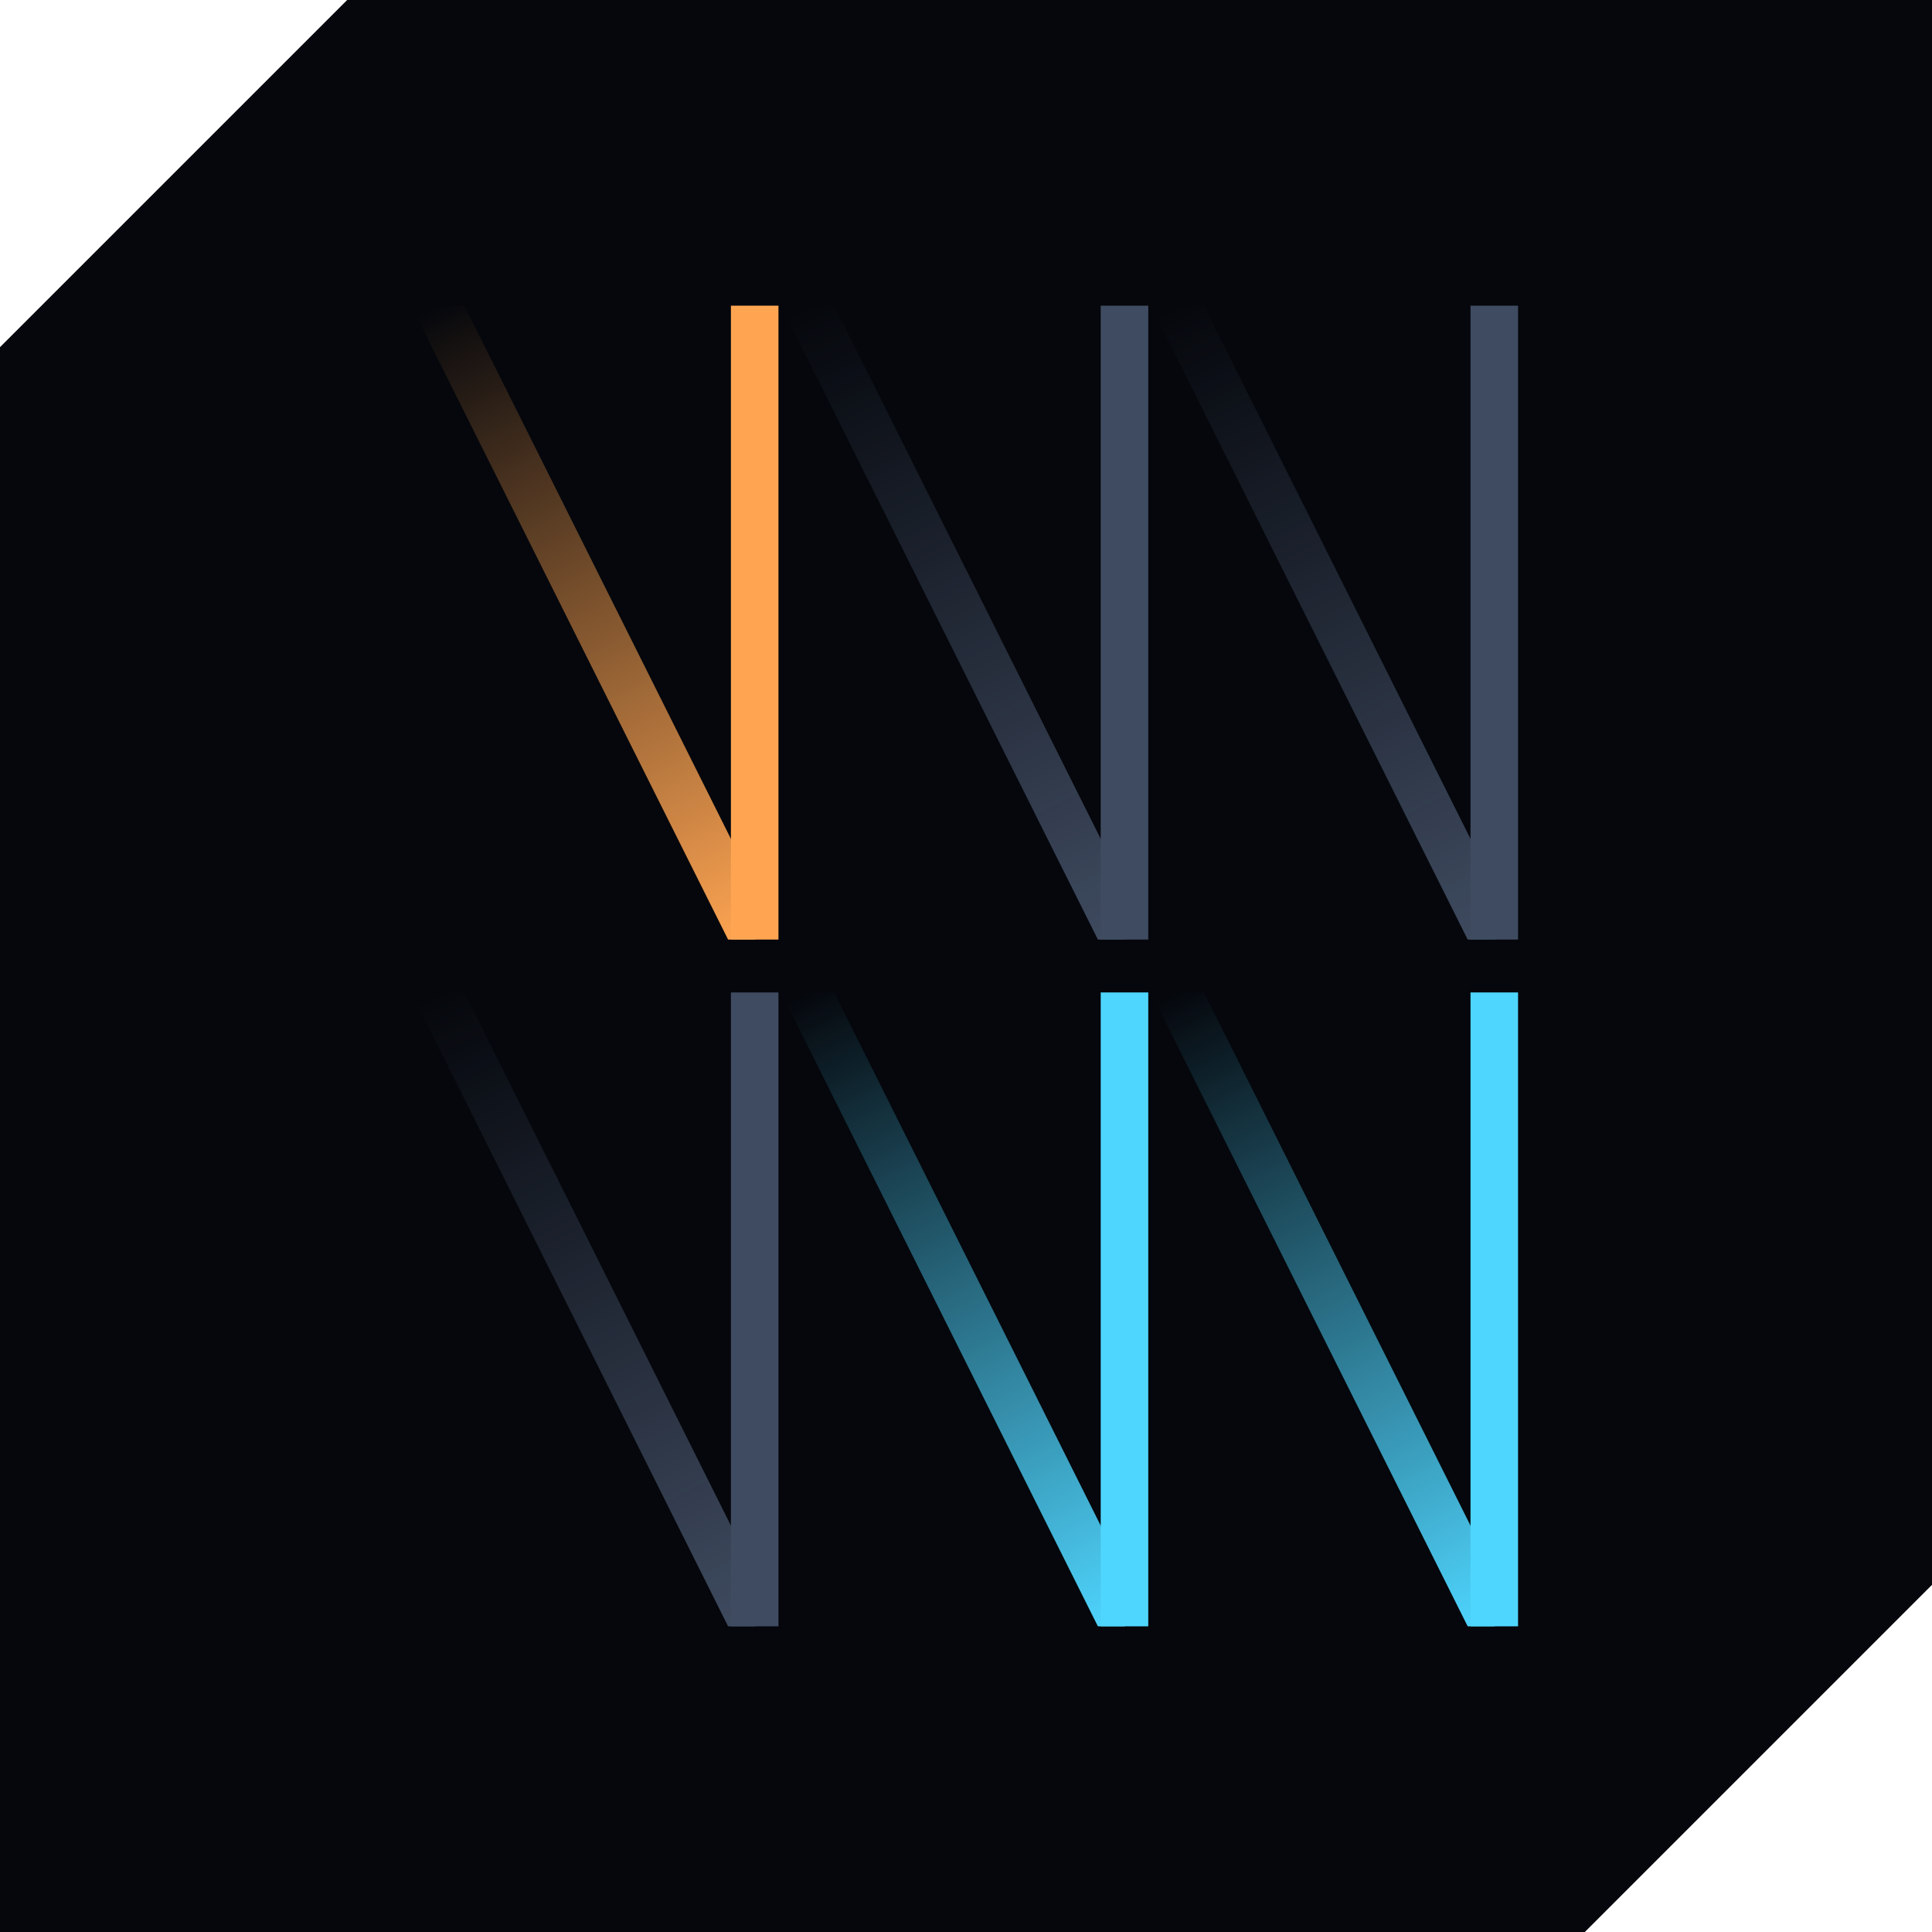
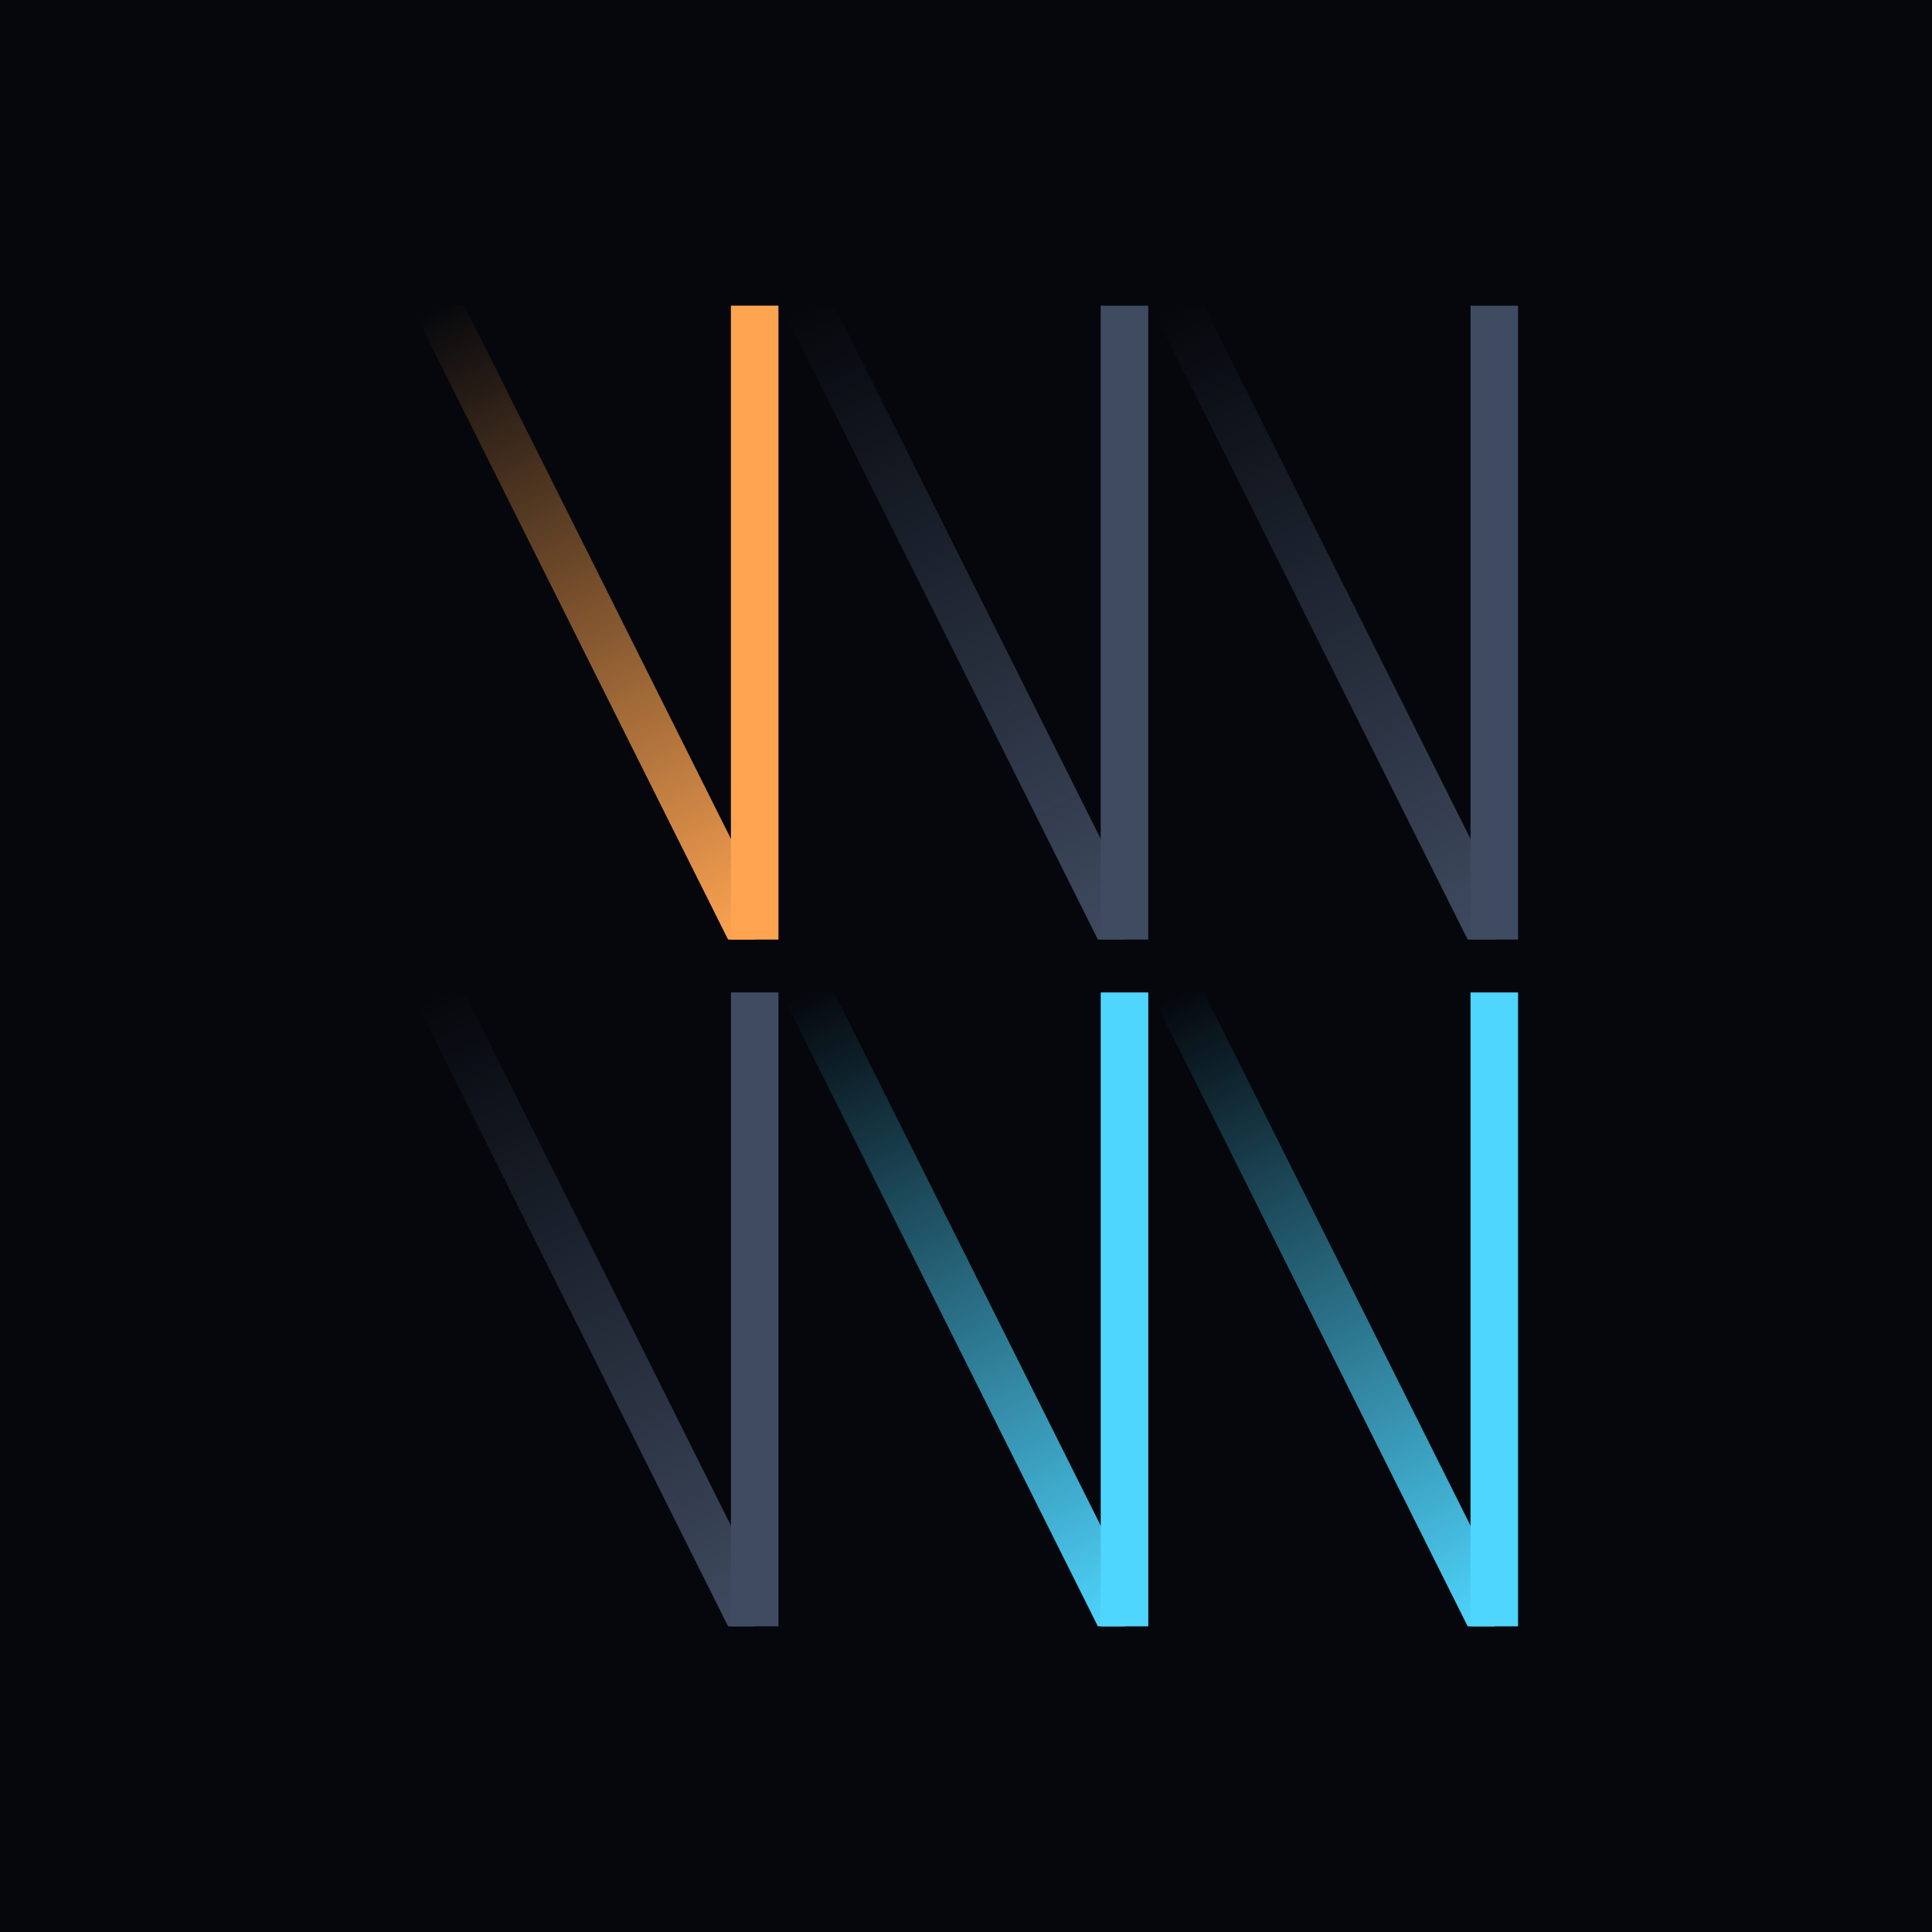
<svg xmlns="http://www.w3.org/2000/svg" width="512" height="512" viewBox="0 0 512 512">
  <defs>
    <clipPath id="top">
      <rect x="0" y="81" width="512" height="168" />
    </clipPath>
    <clipPath id="bottom">
      <rect x="0" y="263" width="512" height="168" />
    </clipPath>
    <linearGradient id="t0" gradientUnits="userSpaceOnUse" x1="116" y1="81" x2="200" y2="249">
      <stop offset="0" stop-color="#ffa552" stop-opacity="0" />
      <stop offset="1" stop-color="#ffa552" />
    </linearGradient>
    <linearGradient id="t1" gradientUnits="userSpaceOnUse" x1="214" y1="81" x2="298" y2="249">
      <stop offset="0" stop-color="#3f4b60" stop-opacity="0" />
      <stop offset="1" stop-color="#3f4b60" />
    </linearGradient>
    <linearGradient id="t2" gradientUnits="userSpaceOnUse" x1="312" y1="81" x2="396" y2="249">
      <stop offset="0" stop-color="#3f4b60" stop-opacity="0" />
      <stop offset="1" stop-color="#3f4b60" />
    </linearGradient>
    <linearGradient id="b0" gradientUnits="userSpaceOnUse" x1="116" y1="263" x2="200" y2="431">
      <stop offset="0" stop-color="#3f4b60" stop-opacity="0" />
      <stop offset="1" stop-color="#3f4b60" />
    </linearGradient>
    <linearGradient id="b1" gradientUnits="userSpaceOnUse" x1="214" y1="263" x2="298" y2="431">
      <stop offset="0" stop-color="#4fd6ff" stop-opacity="0" />
      <stop offset="1" stop-color="#4fd6ff" />
    </linearGradient>
    <linearGradient id="b2" gradientUnits="userSpaceOnUse" x1="312" y1="263" x2="396" y2="431">
      <stop offset="0" stop-color="#4fd6ff" stop-opacity="0" />
      <stop offset="1" stop-color="#4fd6ff" />
    </linearGradient>
  </defs>
-   <path d="M92,0H512V420L420,512H0V92Z" fill="#05070c" />
+   <path d="M0,0H512V512H0Z" fill="#05070c" />
  <path d="M116,81 L200,249" fill="none" stroke="url(#t0)" stroke-width="12.6" clip-path="url(#top)" />
  <path d="M200,249 L200,81" fill="none" stroke="#ffa552" stroke-width="12.6" clip-path="url(#top)" />
  <path d="M214,81 L298,249" fill="none" stroke="url(#t1)" stroke-width="12.6" clip-path="url(#top)" />
  <path d="M298,249 L298,81" fill="none" stroke="#3f4b60" stroke-width="12.6" clip-path="url(#top)" />
  <path d="M312,81 L396,249" fill="none" stroke="url(#t2)" stroke-width="12.6" clip-path="url(#top)" />
  <path d="M396,249 L396,81" fill="none" stroke="#3f4b60" stroke-width="12.6" clip-path="url(#top)" />
  <path d="M116,263 L200,431" fill="none" stroke="url(#b0)" stroke-width="12.6" clip-path="url(#bottom)" />
  <path d="M200,431 L200,263" fill="none" stroke="#3f4b60" stroke-width="12.6" clip-path="url(#bottom)" />
  <path d="M214,263 L298,431" fill="none" stroke="url(#b1)" stroke-width="12.6" clip-path="url(#bottom)" />
  <path d="M298,431 L298,263" fill="none" stroke="#4fd6ff" stroke-width="12.6" clip-path="url(#bottom)" />
  <path d="M312,263 L396,431" fill="none" stroke="url(#b2)" stroke-width="12.6" clip-path="url(#bottom)" />
  <path d="M396,431 L396,263" fill="none" stroke="#4fd6ff" stroke-width="12.6" clip-path="url(#bottom)" />
</svg>
